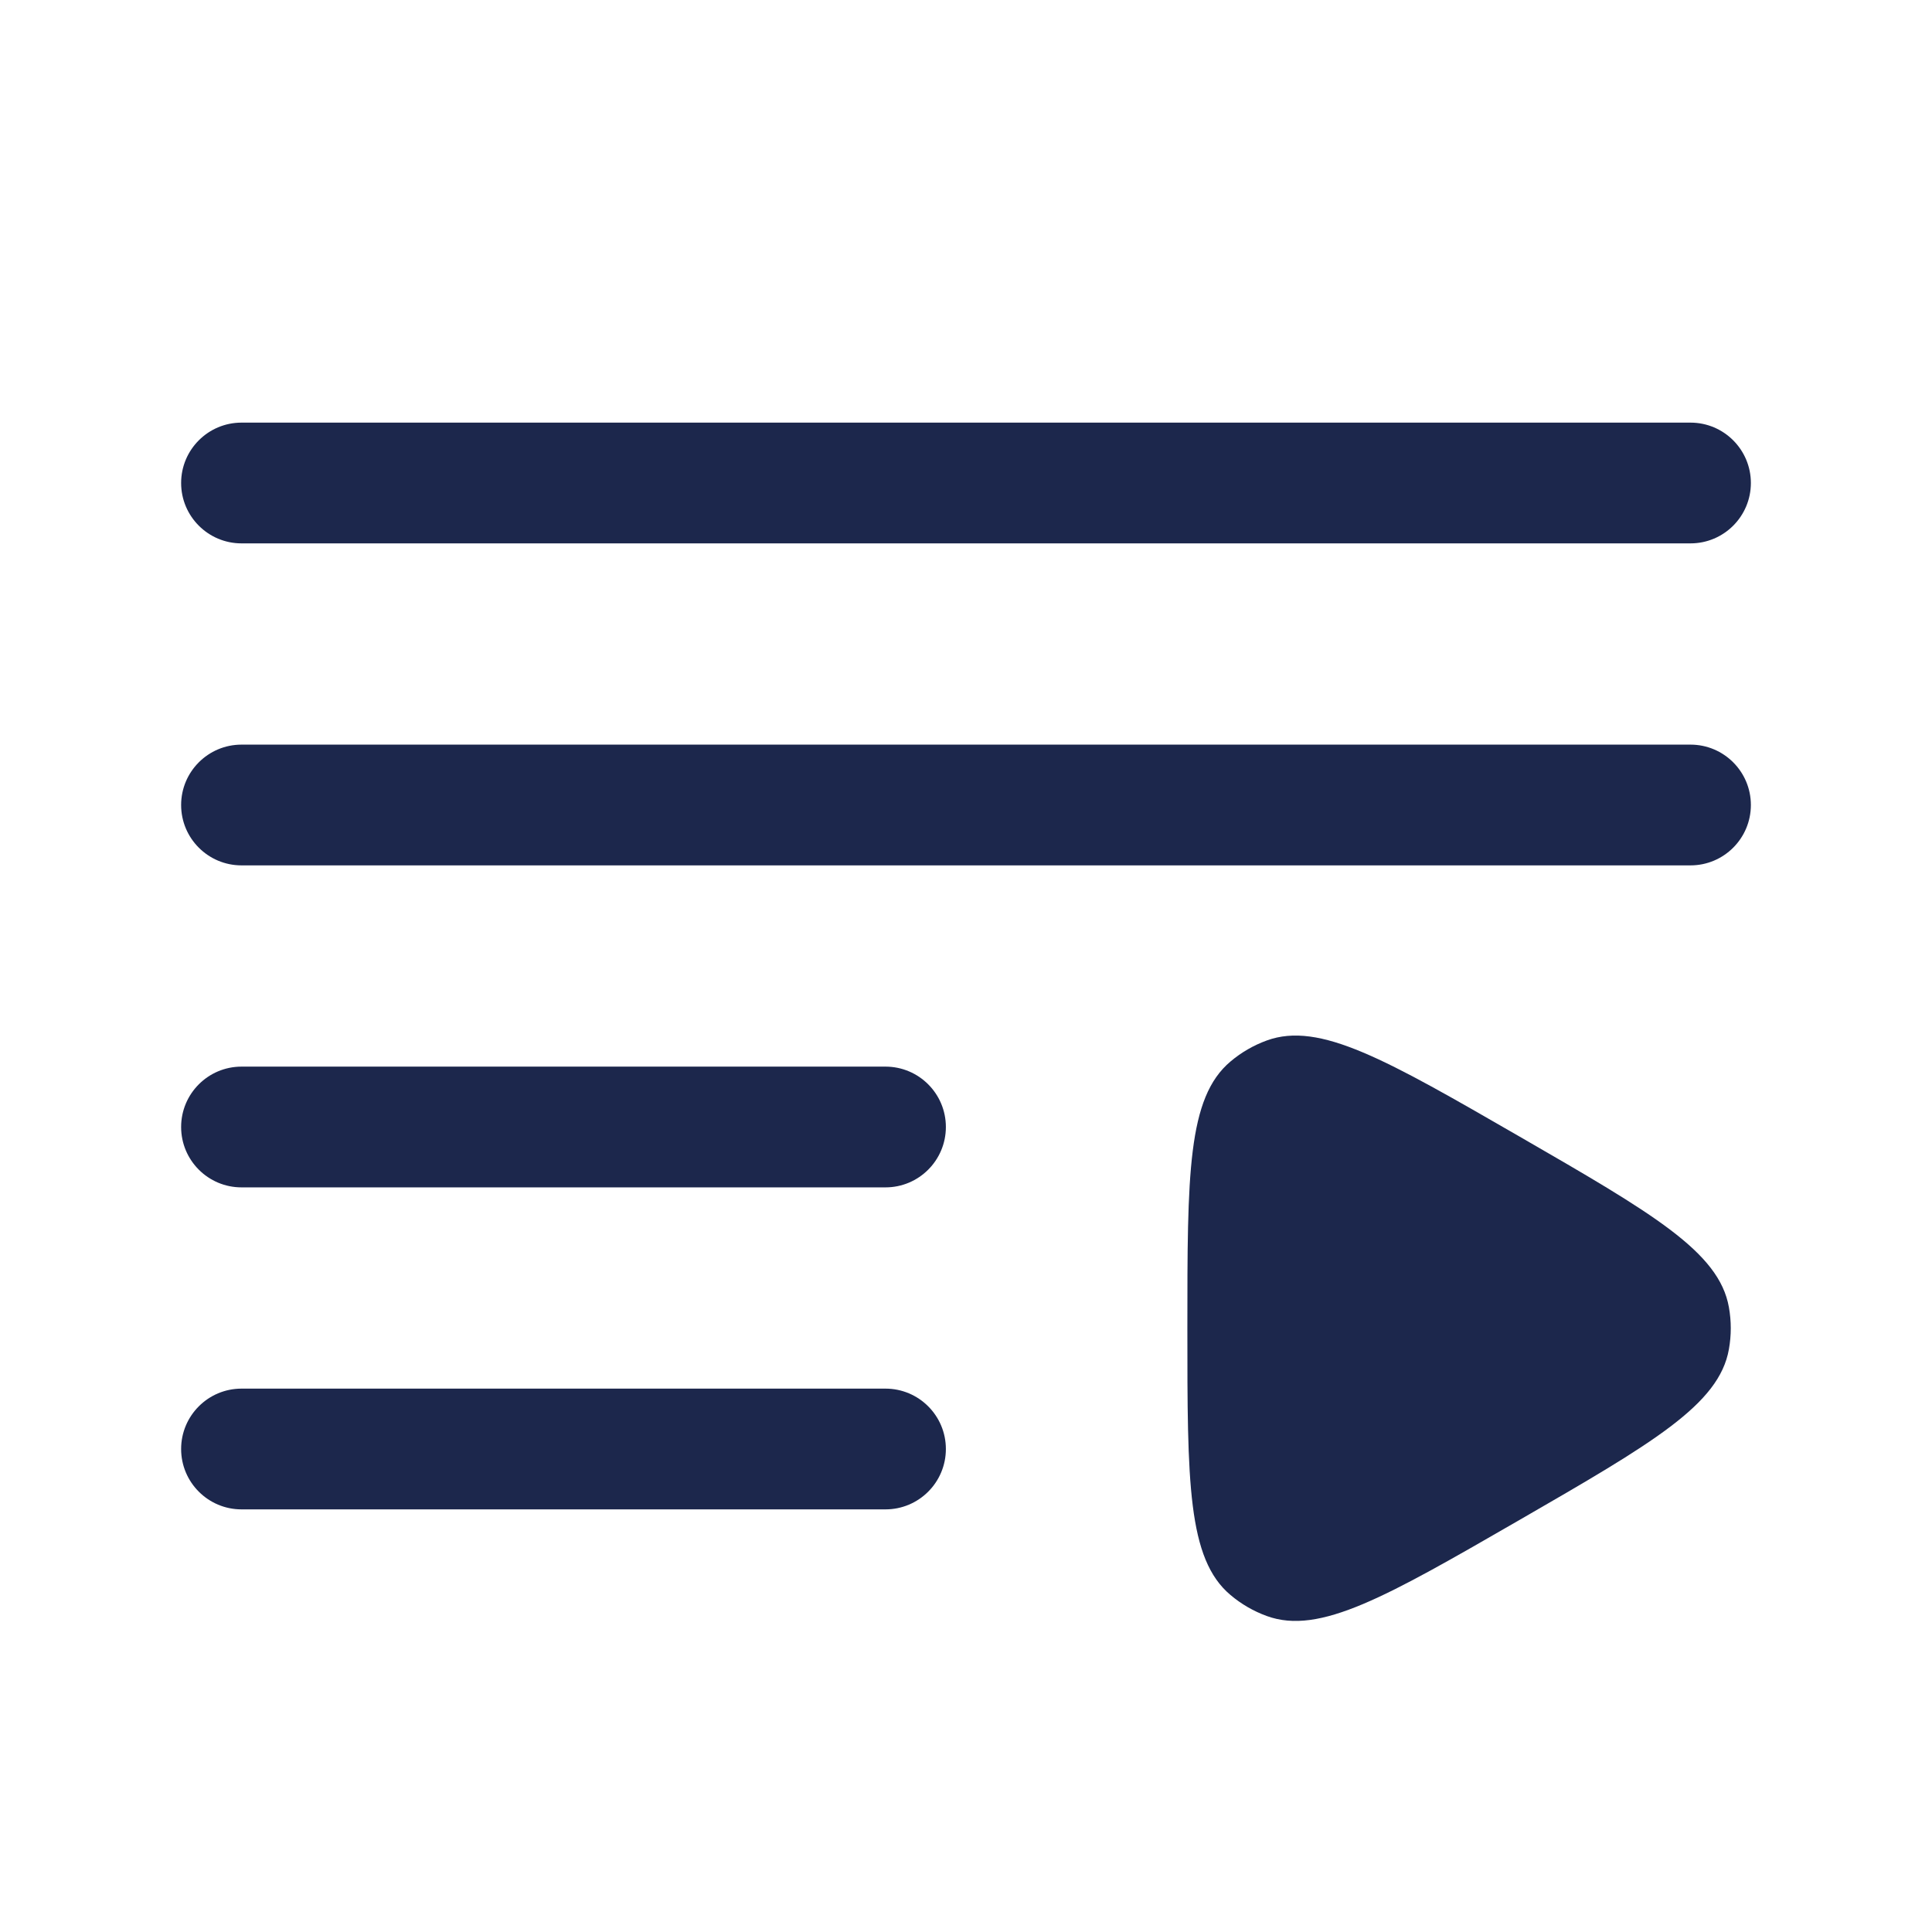
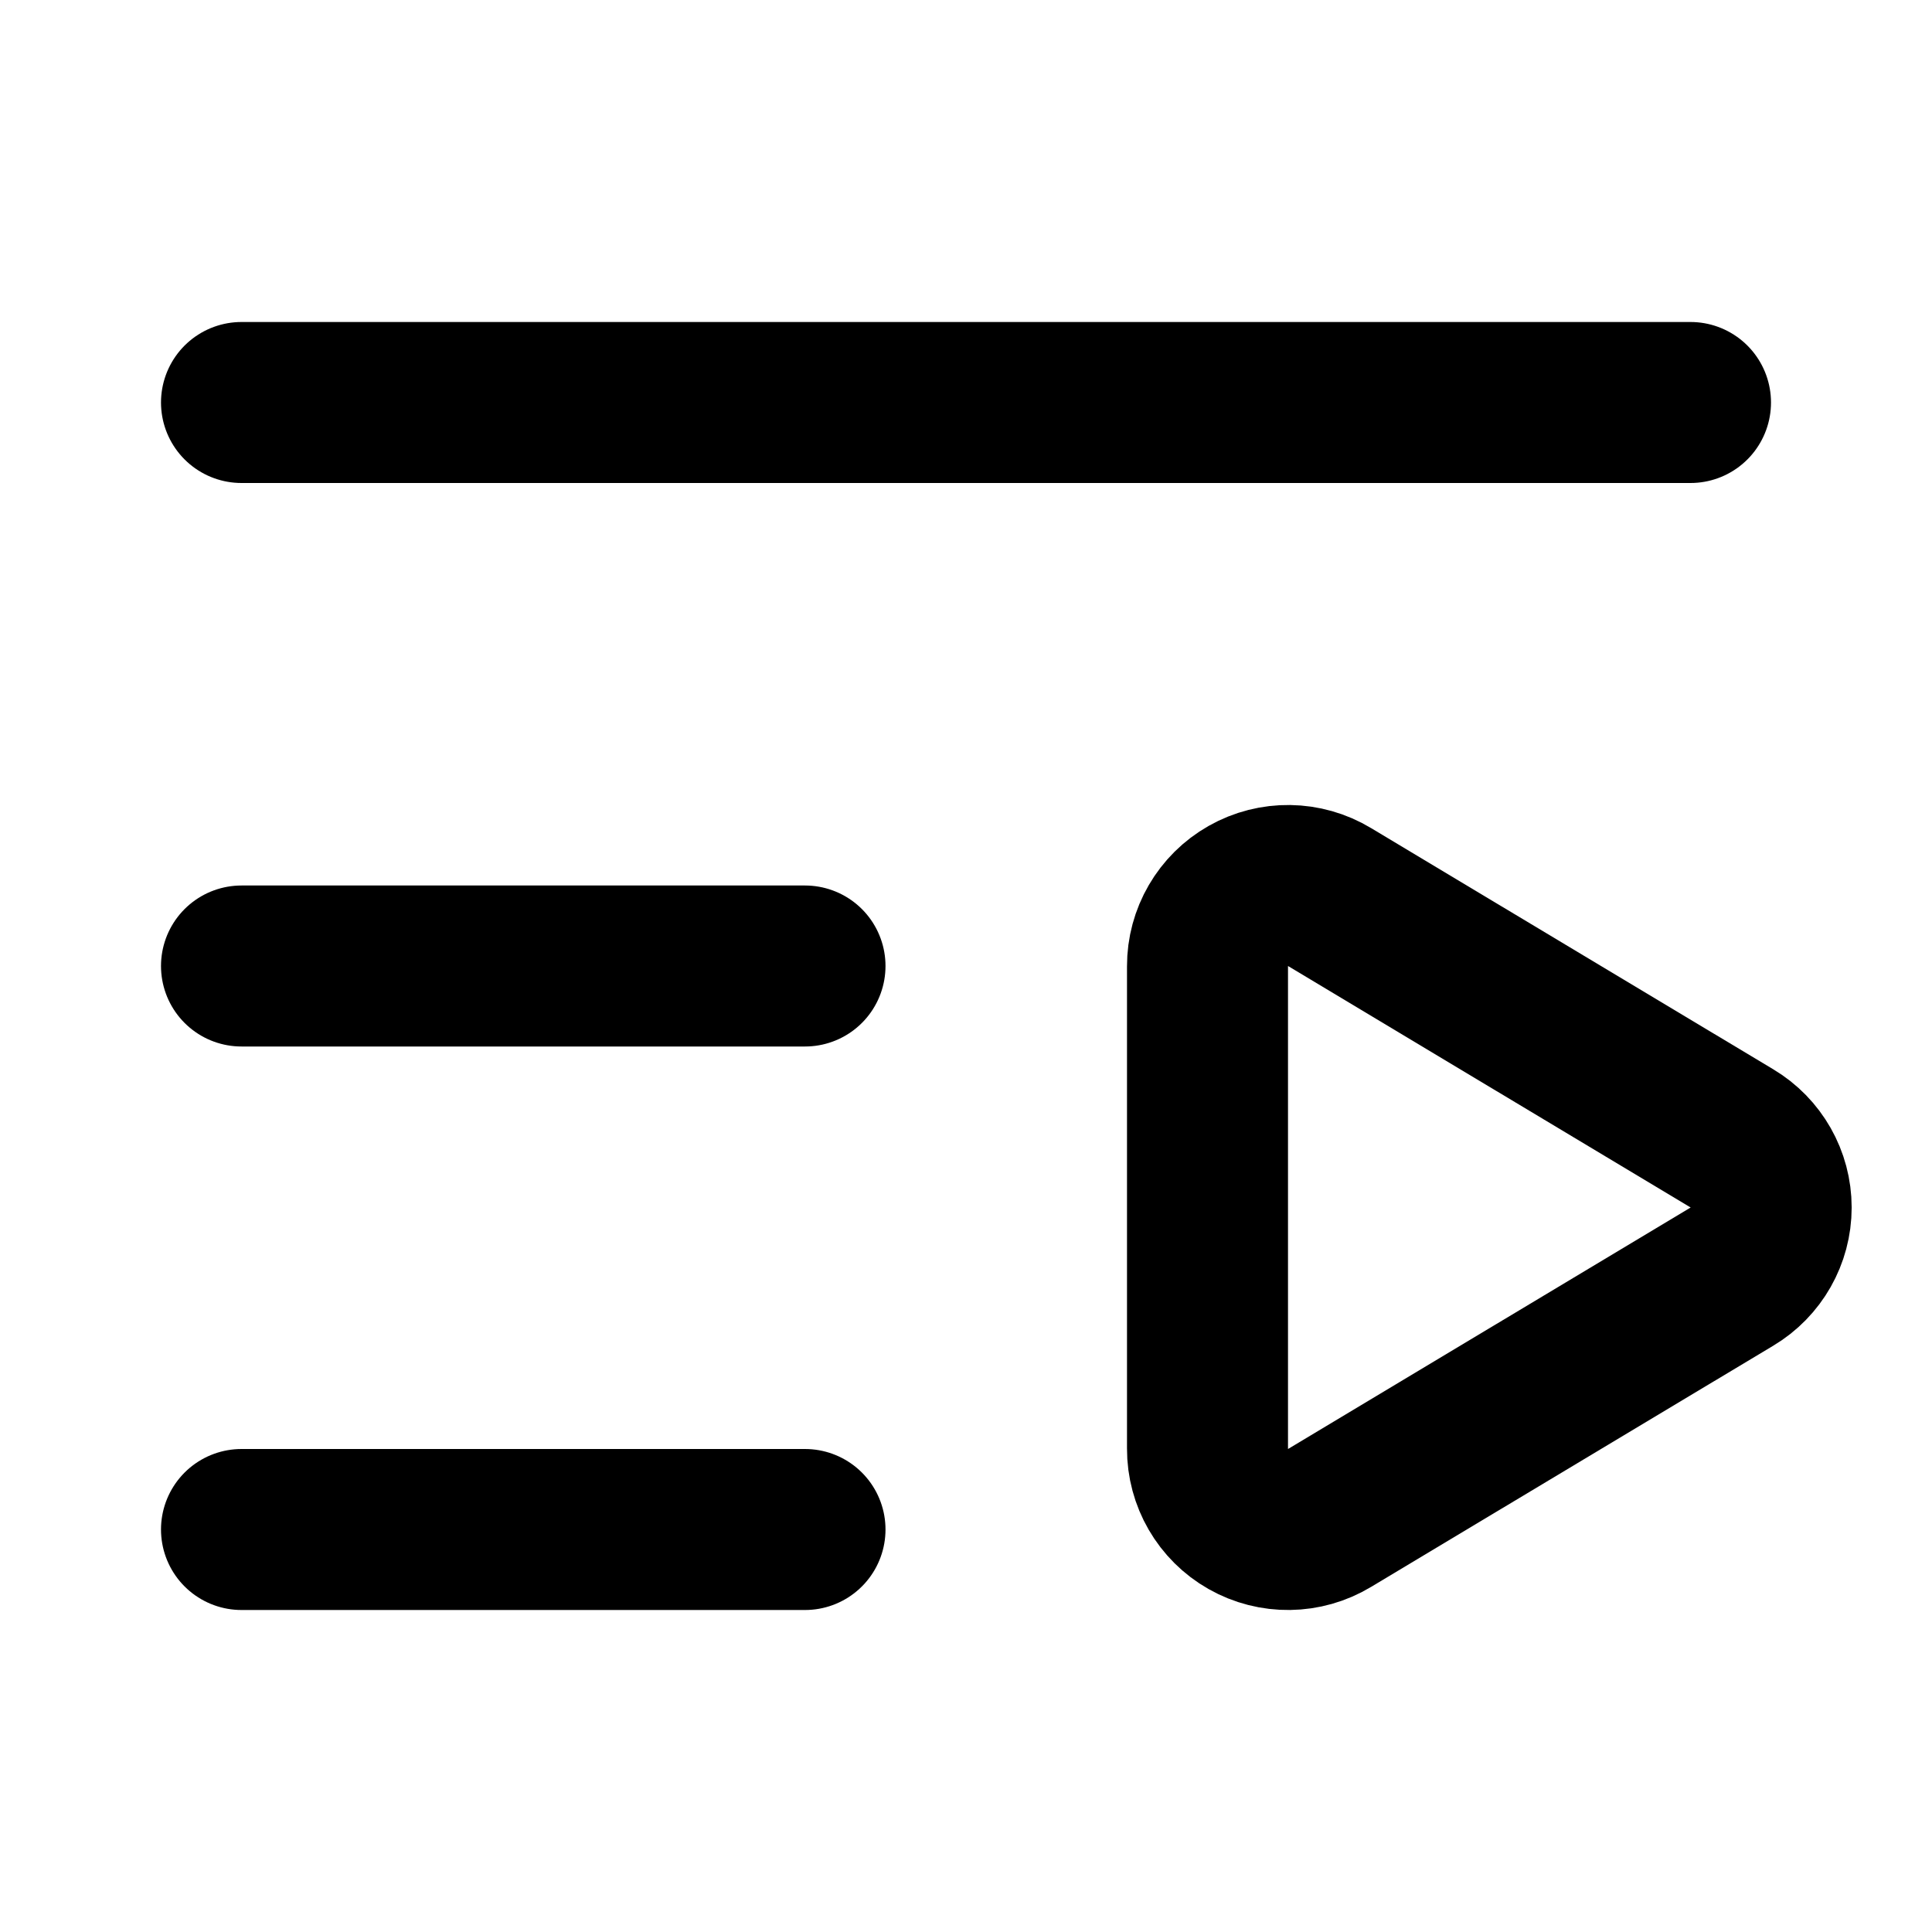
- <svg xmlns="http://www.w3.org/2000/svg" width="800px" height="800px" viewBox="0 0 24 24" fill="none">
-   <path fill-rule="evenodd" clip-rule="evenodd" d="M2.25 6C2.25 5.586 2.586 5.25 3 5.25H21C21.414 5.25 21.75 5.586 21.75 6C21.75 6.414 21.414 6.75 21 6.75H3C2.586 6.75 2.25 6.414 2.25 6ZM2.25 10C2.25 9.586 2.586 9.25 3 9.25H21C21.414 9.25 21.75 9.586 21.75 10C21.75 10.414 21.414 10.75 21 10.75H3C2.586 10.75 2.25 10.414 2.25 10ZM2.25 14C2.25 13.586 2.586 13.25 3 13.25H11C11.414 13.25 11.75 13.586 11.75 14C11.75 14.414 11.414 14.75 11 14.75H3C2.586 14.75 2.25 14.414 2.25 14ZM2.25 18C2.25 17.586 2.586 17.25 3 17.25H11C11.414 17.25 11.75 17.586 11.75 18C11.75 18.414 11.414 18.75 11 18.75H3C2.586 18.75 2.25 18.414 2.25 18Z" fill="#1C274C" />
-   <path d="M18.875 14.118C20.529 15.073 21.356 15.551 21.477 16.239C21.508 16.412 21.508 16.588 21.477 16.761C21.356 17.449 20.529 17.927 18.875 18.882C17.221 19.836 16.394 20.314 15.737 20.075C15.572 20.015 15.42 19.927 15.286 19.814C14.75 19.364 14.75 18.41 14.75 16.5C14.75 14.59 14.75 13.636 15.286 13.186C15.42 13.073 15.572 12.985 15.737 12.925C16.394 12.686 17.221 13.164 18.875 14.118Z" fill="#1C274C" />
+ <svg xmlns="http://www.w3.org/2000/svg" width="24" height="24" viewBox="0 0 24 24" fill="none" stroke="currentColor" stroke-width="2" stroke-linecap="round" stroke-linejoin="round" class="lucide lucide-list-video-icon lucide-list-video">
+   <path d="M21 5H3" />
+   <path d="M10 12H3" />
+   <path d="M10 19H3" />
+   <path d="M15 12.003a1 1 0 0 1 1.517-.859l4.997 2.997a1 1 0 0 1 0 1.718l-4.997 2.997a1 1 0 0 1-1.517-.86z" />
</svg>
